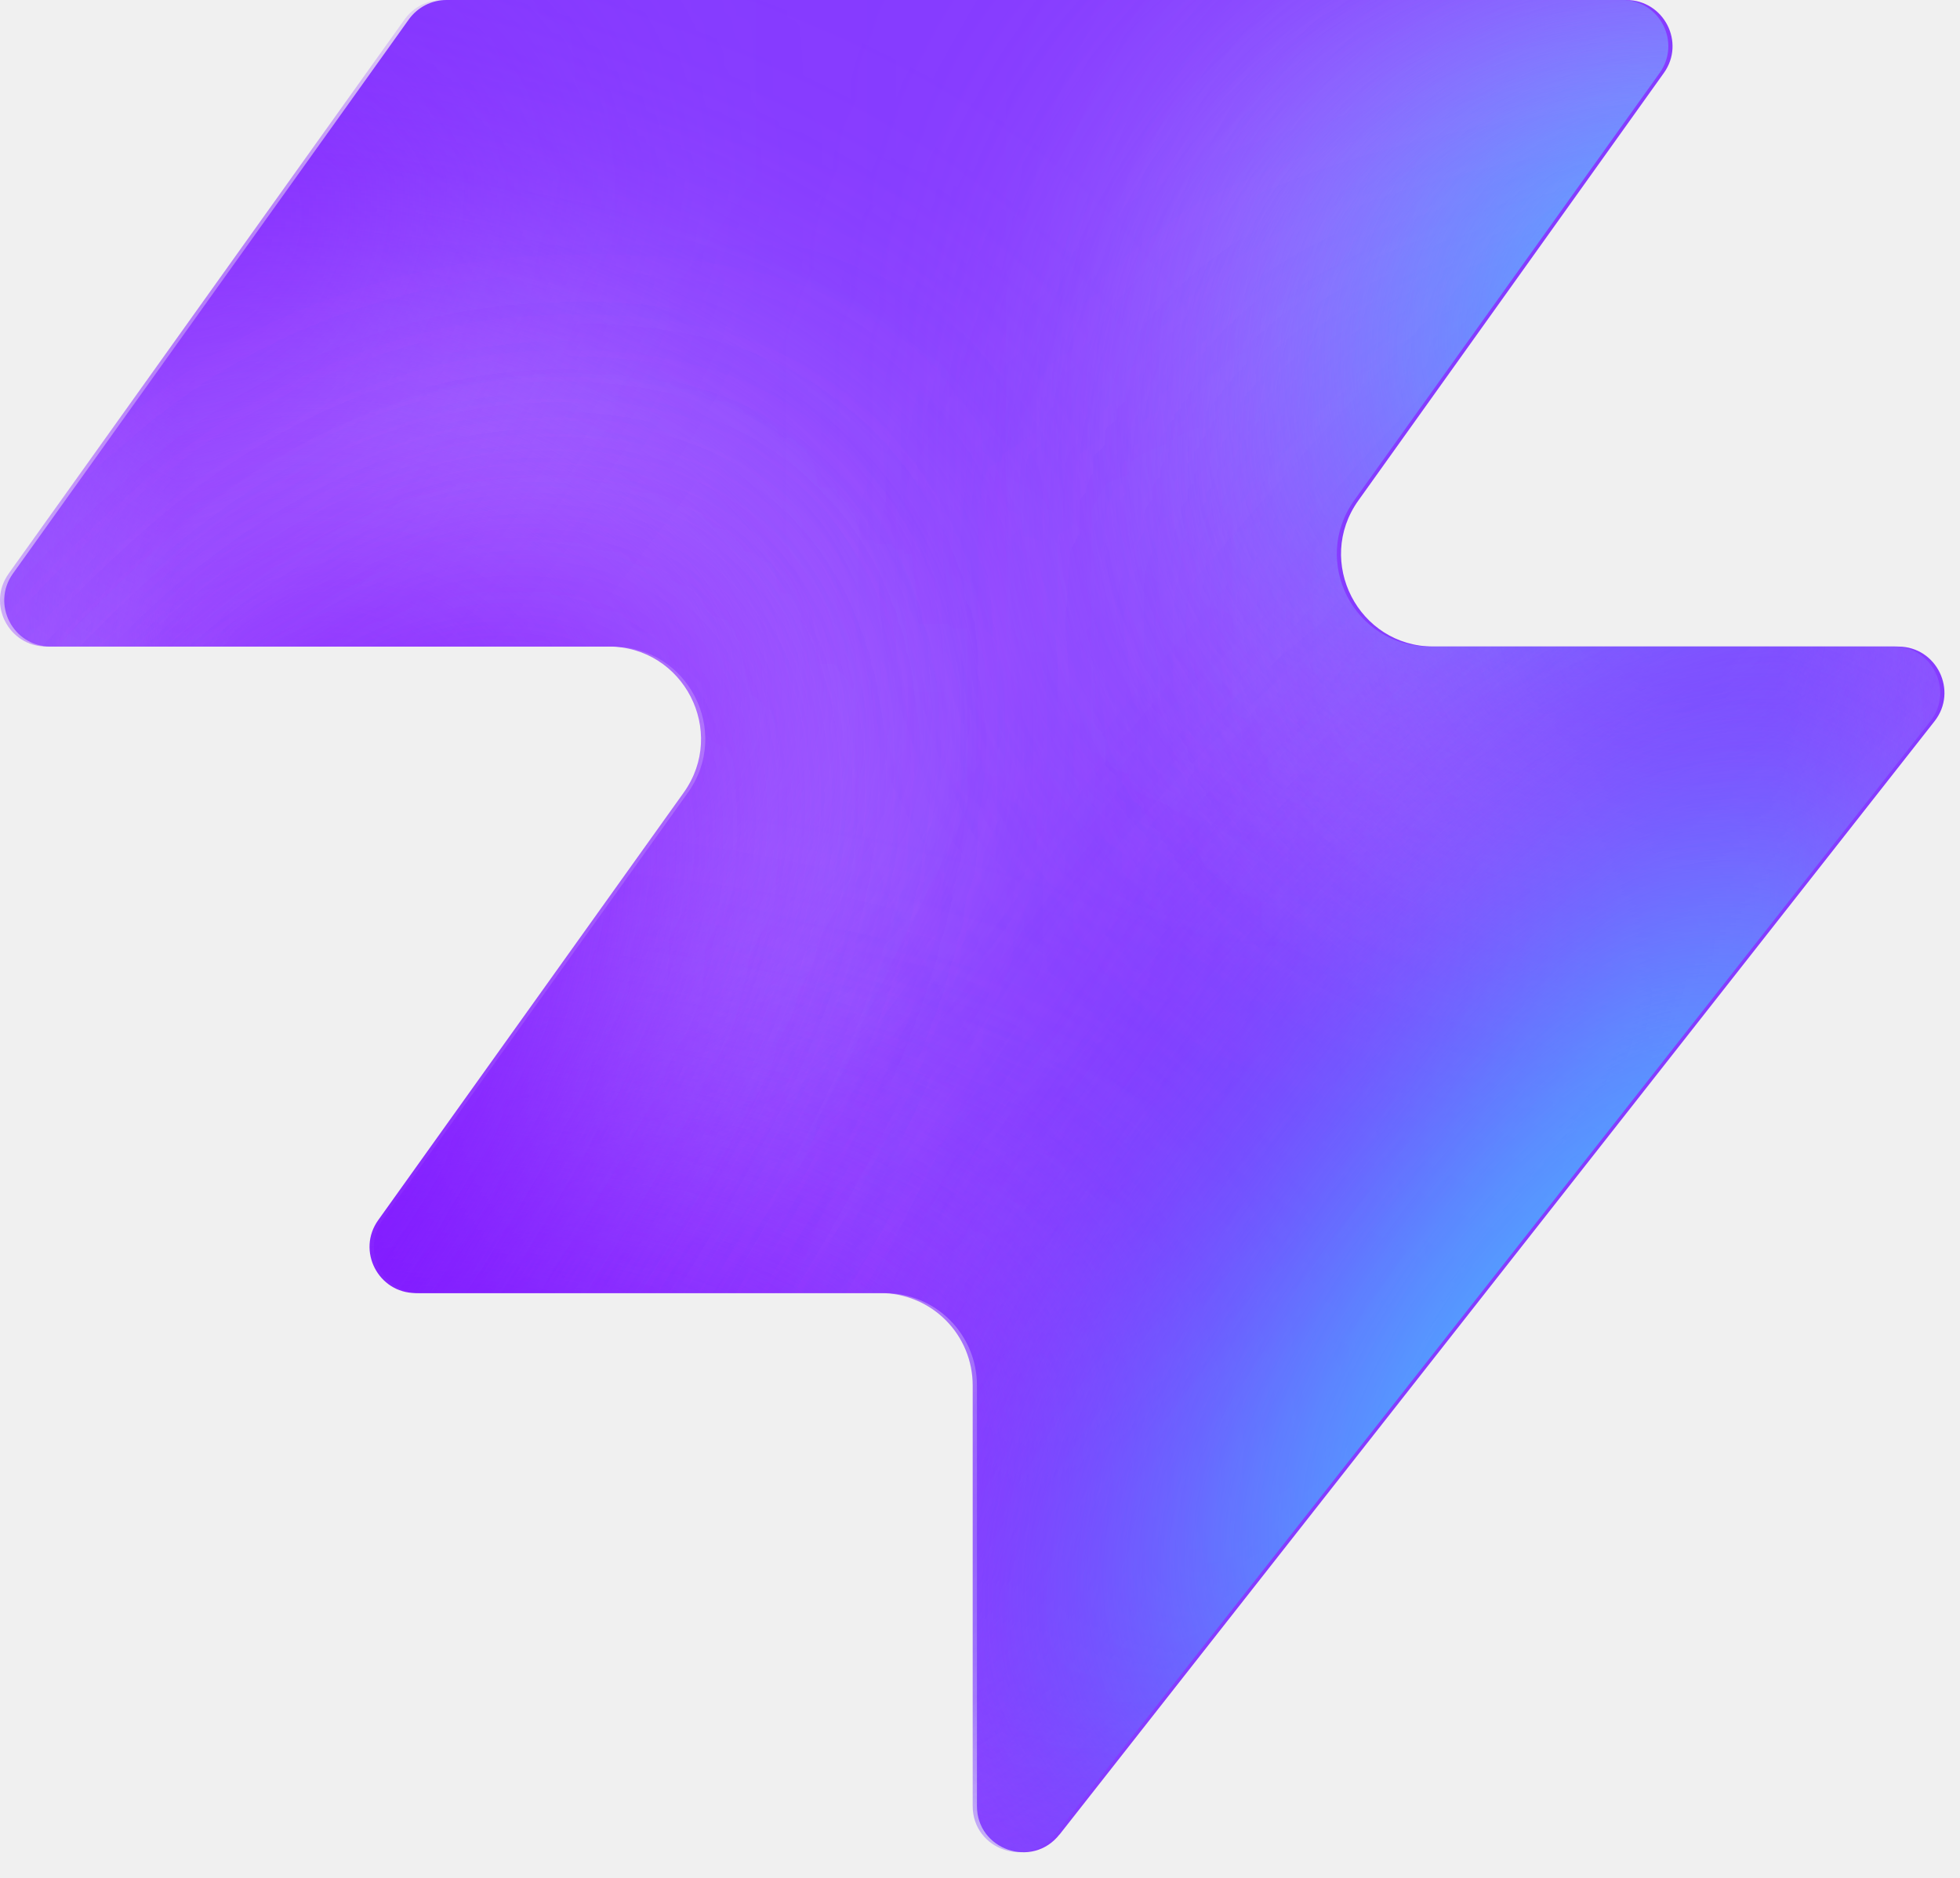
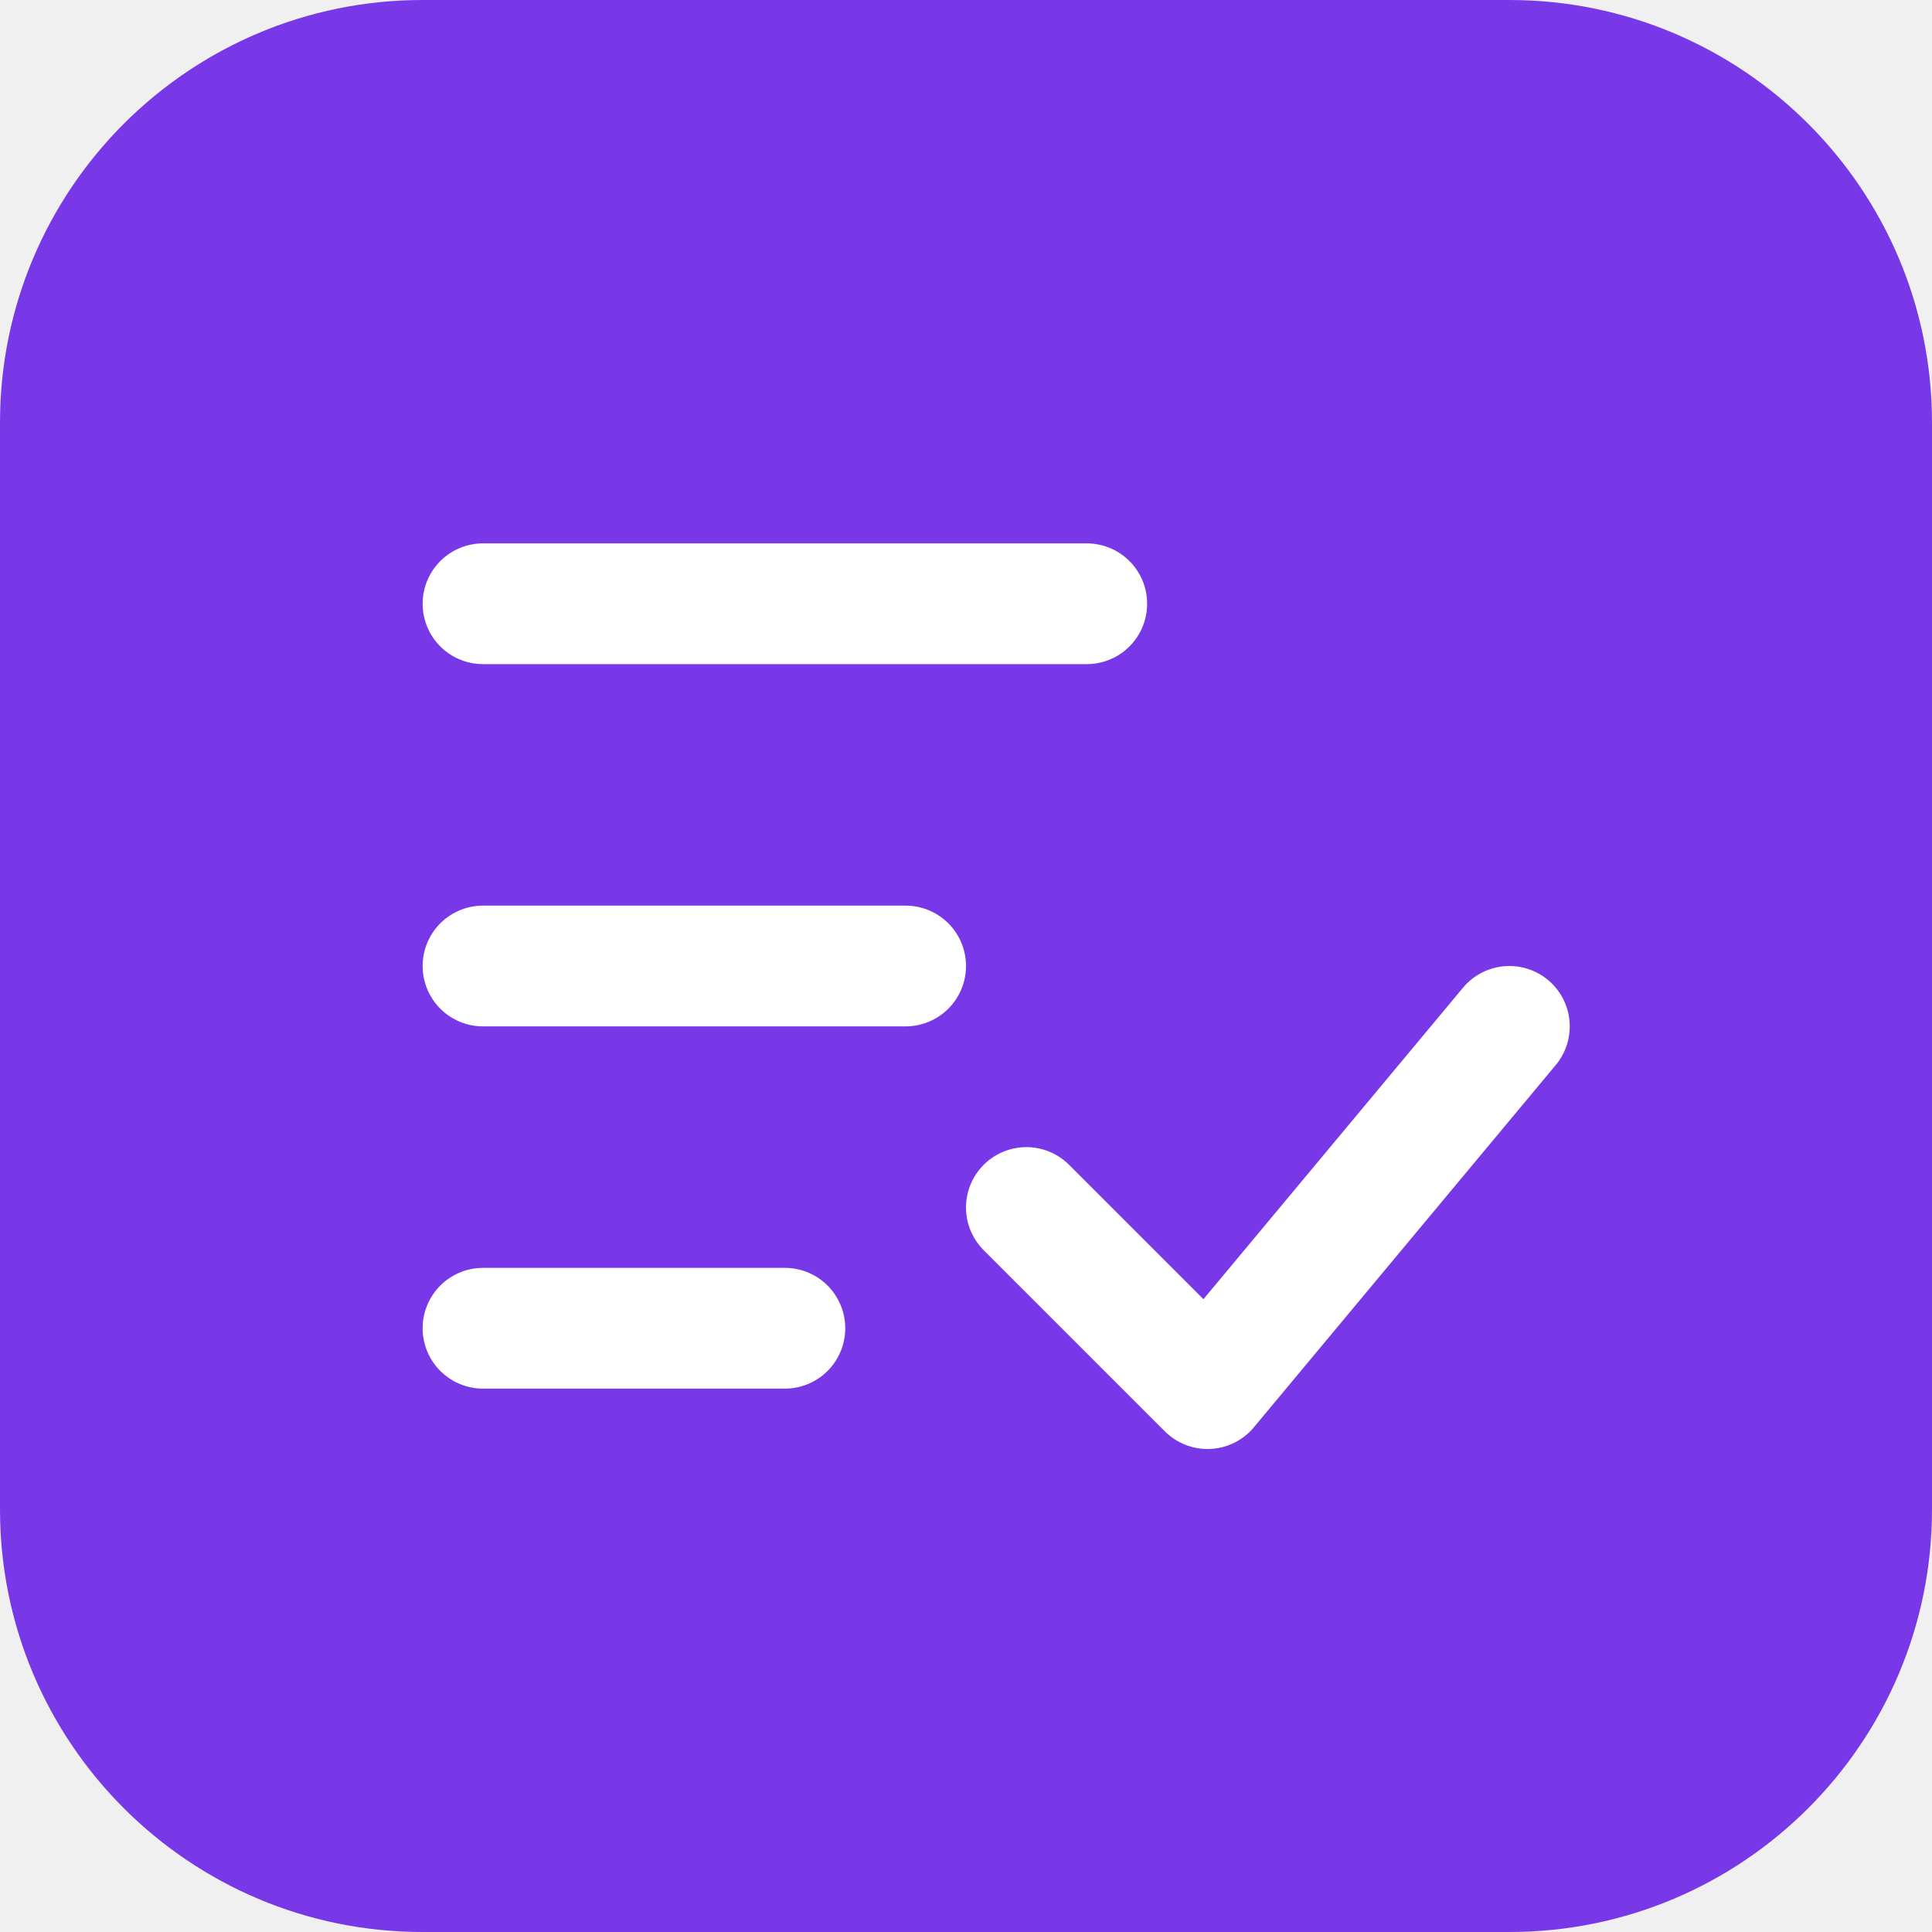
- <svg xmlns="http://www.w3.org/2000/svg" width="48" height="46" fill="none" viewBox="0 0 48 46">
-   <path fill="#863bff" d="M25.946 44.938c-.664.845-2.021.375-2.021-.698V33.937a2.26 2.26 0 0 0-2.262-2.262H10.287c-.92 0-1.456-1.04-.92-1.788l7.48-10.471c1.07-1.497 0-3.578-1.842-3.578H1.237c-.92 0-1.456-1.04-.92-1.788L10.013.474c.214-.297.556-.474.92-.474h28.894c.92 0 1.456 1.04.92 1.788l-7.48 10.471c-1.07 1.498 0 3.579 1.842 3.579h11.377c.943 0 1.473 1.088.89 1.83L25.947 44.94z" style="fill:#863bff;fill:color(display-p3 .525 .23 1);fill-opacity:1" />
-   <mask id="a" width="48" height="46" x="0" y="0" maskUnits="userSpaceOnUse" style="mask-type:alpha">
-     <path fill="#000" d="M25.842 44.938c-.664.844-2.021.375-2.021-.698V33.937a2.26 2.26 0 0 0-2.262-2.262H10.183c-.92 0-1.456-1.04-.92-1.788l7.48-10.471c1.07-1.498 0-3.579-1.842-3.579H1.133c-.92 0-1.456-1.04-.92-1.787L9.91.473c.214-.297.556-.474.92-.474h28.894c.92 0 1.456 1.04.92 1.788l-7.48 10.471c-1.07 1.498 0 3.578 1.842 3.578h11.377c.943 0 1.473 1.088.89 1.832L25.843 44.94z" style="fill:#000;fill-opacity:1" />
-   </mask>
-   <g mask="url(#a)">
-     <g filter="url(#b)">
-       <ellipse cx="5.508" cy="14.704" fill="#ede6ff" rx="5.508" ry="14.704" style="fill:#ede6ff;fill:color(display-p3 .927 .903 1);fill-opacity:1" transform="matrix(.00324 1 1 -.00324 -4.47 31.516)" />
-     </g>
-     <g filter="url(#c)">
-       <ellipse cx="10.399" cy="29.851" fill="#ede6ff" rx="10.399" ry="29.851" style="fill:#ede6ff;fill:color(display-p3 .927 .903 1);fill-opacity:1" transform="matrix(.00324 1 1 -.00324 -39.328 7.883)" />
-     </g>
-     <g filter="url(#d)">
-       <ellipse cx="5.508" cy="30.487" fill="#7e14ff" rx="5.508" ry="30.487" style="fill:#7e14ff;fill:color(display-p3 .492 .077 1);fill-opacity:1" transform="rotate(89.814 -25.913 -14.639)scale(1 -1)" />
-     </g>
-     <g filter="url(#e)">
-       <ellipse cx="5.508" cy="30.599" fill="#7e14ff" rx="5.508" ry="30.599" style="fill:#7e14ff;fill:color(display-p3 .492 .077 1);fill-opacity:1" transform="rotate(89.814 -32.644 -3.334)scale(1 -1)" />
-     </g>
-     <g filter="url(#f)">
-       <ellipse cx="5.508" cy="30.599" fill="#7e14ff" rx="5.508" ry="30.599" style="fill:#7e14ff;fill:color(display-p3 .492 .077 1);fill-opacity:1" transform="matrix(.00324 1 1 -.00324 -34.34 30.47)" />
-     </g>
-     <g filter="url(#g)">
-       <ellipse cx="14.072" cy="22.078" fill="#ede6ff" rx="14.072" ry="22.078" style="fill:#ede6ff;fill:color(display-p3 .927 .903 1);fill-opacity:1" transform="rotate(93.35 24.506 48.493)scale(-1 1)" />
-     </g>
-     <g filter="url(#h)">
-       <ellipse cx="3.47" cy="21.501" fill="#7e14ff" rx="3.47" ry="21.501" style="fill:#7e14ff;fill:color(display-p3 .492 .077 1);fill-opacity:1" transform="rotate(89.009 28.708 47.59)scale(-1 1)" />
-     </g>
-     <g filter="url(#i)">
-       <ellipse cx="3.47" cy="21.501" fill="#7e14ff" rx="3.47" ry="21.501" style="fill:#7e14ff;fill:color(display-p3 .492 .077 1);fill-opacity:1" transform="rotate(89.009 28.708 47.59)scale(-1 1)" />
-     </g>
-     <g filter="url(#j)">
-       <ellipse cx=".387" cy="8.972" fill="#7e14ff" rx="4.407" ry="29.108" style="fill:#7e14ff;fill:color(display-p3 .492 .077 1);fill-opacity:1" transform="rotate(39.51 .387 8.972)" />
-     </g>
-     <g filter="url(#k)">
-       <ellipse cx="47.523" cy="-6.092" fill="#7e14ff" rx="4.407" ry="29.108" style="fill:#7e14ff;fill:color(display-p3 .492 .077 1);fill-opacity:1" transform="rotate(37.892 47.523 -6.092)" />
-     </g>
-     <g filter="url(#l)">
-       <ellipse cx="41.412" cy="6.333" fill="#47bfff" rx="5.971" ry="9.665" style="fill:#47bfff;fill:color(display-p3 .28 .748 1);fill-opacity:1" transform="rotate(37.892 41.412 6.333)" />
-     </g>
-     <g filter="url(#m)">
-       <ellipse cx="-1.879" cy="38.332" fill="#7e14ff" rx="4.407" ry="29.108" style="fill:#7e14ff;fill:color(display-p3 .492 .077 1);fill-opacity:1" transform="rotate(37.892 -1.88 38.332)" />
-     </g>
-     <g filter="url(#n)">
-       <ellipse cx="-1.879" cy="38.332" fill="#7e14ff" rx="4.407" ry="29.108" style="fill:#7e14ff;fill:color(display-p3 .492 .077 1);fill-opacity:1" transform="rotate(37.892 -1.88 38.332)" />
-     </g>
-     <g filter="url(#o)">
-       <ellipse cx="35.651" cy="29.907" fill="#7e14ff" rx="4.407" ry="29.108" style="fill:#7e14ff;fill:color(display-p3 .492 .077 1);fill-opacity:1" transform="rotate(37.892 35.651 29.907)" />
-     </g>
-     <g filter="url(#p)">
-       <ellipse cx="38.418" cy="32.4" fill="#47bfff" rx="5.971" ry="15.297" style="fill:#47bfff;fill:color(display-p3 .28 .748 1);fill-opacity:1" transform="rotate(37.892 38.418 32.4)" />
-     </g>
-   </g>
-   <defs>
-     <filter id="b" width="60.045" height="41.654" x="-19.77" y="16.149" color-interpolation-filters="sRGB" filterUnits="userSpaceOnUse">
-       <feFlood flood-opacity="0" result="BackgroundImageFix" />
-       <feBlend in="SourceGraphic" in2="BackgroundImageFix" result="shape" />
-       <feGaussianBlur result="effect1_foregroundBlur_2002_17158" stdDeviation="7.659" />
-     </filter>
-     <filter id="c" width="90.34" height="51.437" x="-54.613" y="-7.533" color-interpolation-filters="sRGB" filterUnits="userSpaceOnUse">
-       <feFlood flood-opacity="0" result="BackgroundImageFix" />
-       <feBlend in="SourceGraphic" in2="BackgroundImageFix" result="shape" />
-       <feGaussianBlur result="effect1_foregroundBlur_2002_17158" stdDeviation="7.659" />
-     </filter>
-     <filter id="d" width="79.355" height="29.4" x="-49.64" y="2.03" color-interpolation-filters="sRGB" filterUnits="userSpaceOnUse">
-       <feFlood flood-opacity="0" result="BackgroundImageFix" />
-       <feBlend in="SourceGraphic" in2="BackgroundImageFix" result="shape" />
-       <feGaussianBlur result="effect1_foregroundBlur_2002_17158" stdDeviation="4.596" />
-     </filter>
-     <filter id="e" width="79.579" height="29.4" x="-45.045" y="20.029" color-interpolation-filters="sRGB" filterUnits="userSpaceOnUse">
-       <feFlood flood-opacity="0" result="BackgroundImageFix" />
-       <feBlend in="SourceGraphic" in2="BackgroundImageFix" result="shape" />
-       <feGaussianBlur result="effect1_foregroundBlur_2002_17158" stdDeviation="4.596" />
-     </filter>
-     <filter id="f" width="79.579" height="29.4" x="-43.513" y="21.178" color-interpolation-filters="sRGB" filterUnits="userSpaceOnUse">
-       <feFlood flood-opacity="0" result="BackgroundImageFix" />
-       <feBlend in="SourceGraphic" in2="BackgroundImageFix" result="shape" />
-       <feGaussianBlur result="effect1_foregroundBlur_2002_17158" stdDeviation="4.596" />
-     </filter>
-     <filter id="g" width="74.749" height="58.852" x="15.756" y="-17.901" color-interpolation-filters="sRGB" filterUnits="userSpaceOnUse">
-       <feFlood flood-opacity="0" result="BackgroundImageFix" />
-       <feBlend in="SourceGraphic" in2="BackgroundImageFix" result="shape" />
-       <feGaussianBlur result="effect1_foregroundBlur_2002_17158" stdDeviation="7.659" />
-     </filter>
-     <filter id="h" width="61.377" height="25.362" x="23.548" y="2.284" color-interpolation-filters="sRGB" filterUnits="userSpaceOnUse">
-       <feFlood flood-opacity="0" result="BackgroundImageFix" />
-       <feBlend in="SourceGraphic" in2="BackgroundImageFix" result="shape" />
-       <feGaussianBlur result="effect1_foregroundBlur_2002_17158" stdDeviation="4.596" />
-     </filter>
-     <filter id="i" width="61.377" height="25.362" x="23.548" y="2.284" color-interpolation-filters="sRGB" filterUnits="userSpaceOnUse">
-       <feFlood flood-opacity="0" result="BackgroundImageFix" />
-       <feBlend in="SourceGraphic" in2="BackgroundImageFix" result="shape" />
-       <feGaussianBlur result="effect1_foregroundBlur_2002_17158" stdDeviation="4.596" />
-     </filter>
-     <filter id="j" width="56.045" height="63.649" x="-27.636" y="-22.853" color-interpolation-filters="sRGB" filterUnits="userSpaceOnUse">
-       <feFlood flood-opacity="0" result="BackgroundImageFix" />
-       <feBlend in="SourceGraphic" in2="BackgroundImageFix" result="shape" />
-       <feGaussianBlur result="effect1_foregroundBlur_2002_17158" stdDeviation="4.596" />
-     </filter>
-     <filter id="k" width="54.814" height="64.646" x="20.116" y="-38.415" color-interpolation-filters="sRGB" filterUnits="userSpaceOnUse">
-       <feFlood flood-opacity="0" result="BackgroundImageFix" />
-       <feBlend in="SourceGraphic" in2="BackgroundImageFix" result="shape" />
-       <feGaussianBlur result="effect1_foregroundBlur_2002_17158" stdDeviation="4.596" />
-     </filter>
-     <filter id="l" width="33.541" height="35.313" x="24.641" y="-11.323" color-interpolation-filters="sRGB" filterUnits="userSpaceOnUse">
-       <feFlood flood-opacity="0" result="BackgroundImageFix" />
-       <feBlend in="SourceGraphic" in2="BackgroundImageFix" result="shape" />
-       <feGaussianBlur result="effect1_foregroundBlur_2002_17158" stdDeviation="4.596" />
-     </filter>
-     <filter id="m" width="54.814" height="64.646" x="-29.286" y="6.009" color-interpolation-filters="sRGB" filterUnits="userSpaceOnUse">
-       <feFlood flood-opacity="0" result="BackgroundImageFix" />
-       <feBlend in="SourceGraphic" in2="BackgroundImageFix" result="shape" />
-       <feGaussianBlur result="effect1_foregroundBlur_2002_17158" stdDeviation="4.596" />
-     </filter>
-     <filter id="n" width="54.814" height="64.646" x="-29.286" y="6.009" color-interpolation-filters="sRGB" filterUnits="userSpaceOnUse">
-       <feFlood flood-opacity="0" result="BackgroundImageFix" />
-       <feBlend in="SourceGraphic" in2="BackgroundImageFix" result="shape" />
-       <feGaussianBlur result="effect1_foregroundBlur_2002_17158" stdDeviation="4.596" />
-     </filter>
-     <filter id="o" width="54.814" height="64.646" x="8.244" y="-2.416" color-interpolation-filters="sRGB" filterUnits="userSpaceOnUse">
-       <feFlood flood-opacity="0" result="BackgroundImageFix" />
-       <feBlend in="SourceGraphic" in2="BackgroundImageFix" result="shape" />
-       <feGaussianBlur result="effect1_foregroundBlur_2002_17158" stdDeviation="4.596" />
-     </filter>
-     <filter id="p" width="39.409" height="43.623" x="18.713" y="10.588" color-interpolation-filters="sRGB" filterUnits="userSpaceOnUse">
-       <feFlood flood-opacity="0" result="BackgroundImageFix" />
-       <feBlend in="SourceGraphic" in2="BackgroundImageFix" result="shape" />
-       <feGaussianBlur result="effect1_foregroundBlur_2002_17158" stdDeviation="4.596" />
-     </filter>
-   </defs>
+ <svg xmlns="http://www.w3.org/2000/svg" viewBox="0 0 32 32" fill="none">
+   <rect width="32" height="32" rx="7" fill="#7938e8" />
+   <path d="M8 10h10M8 16h7M8 22h5M17 20l3 3 5-6" stroke="#fff" stroke-width="2" stroke-linecap="round" stroke-linejoin="round" />
</svg>
